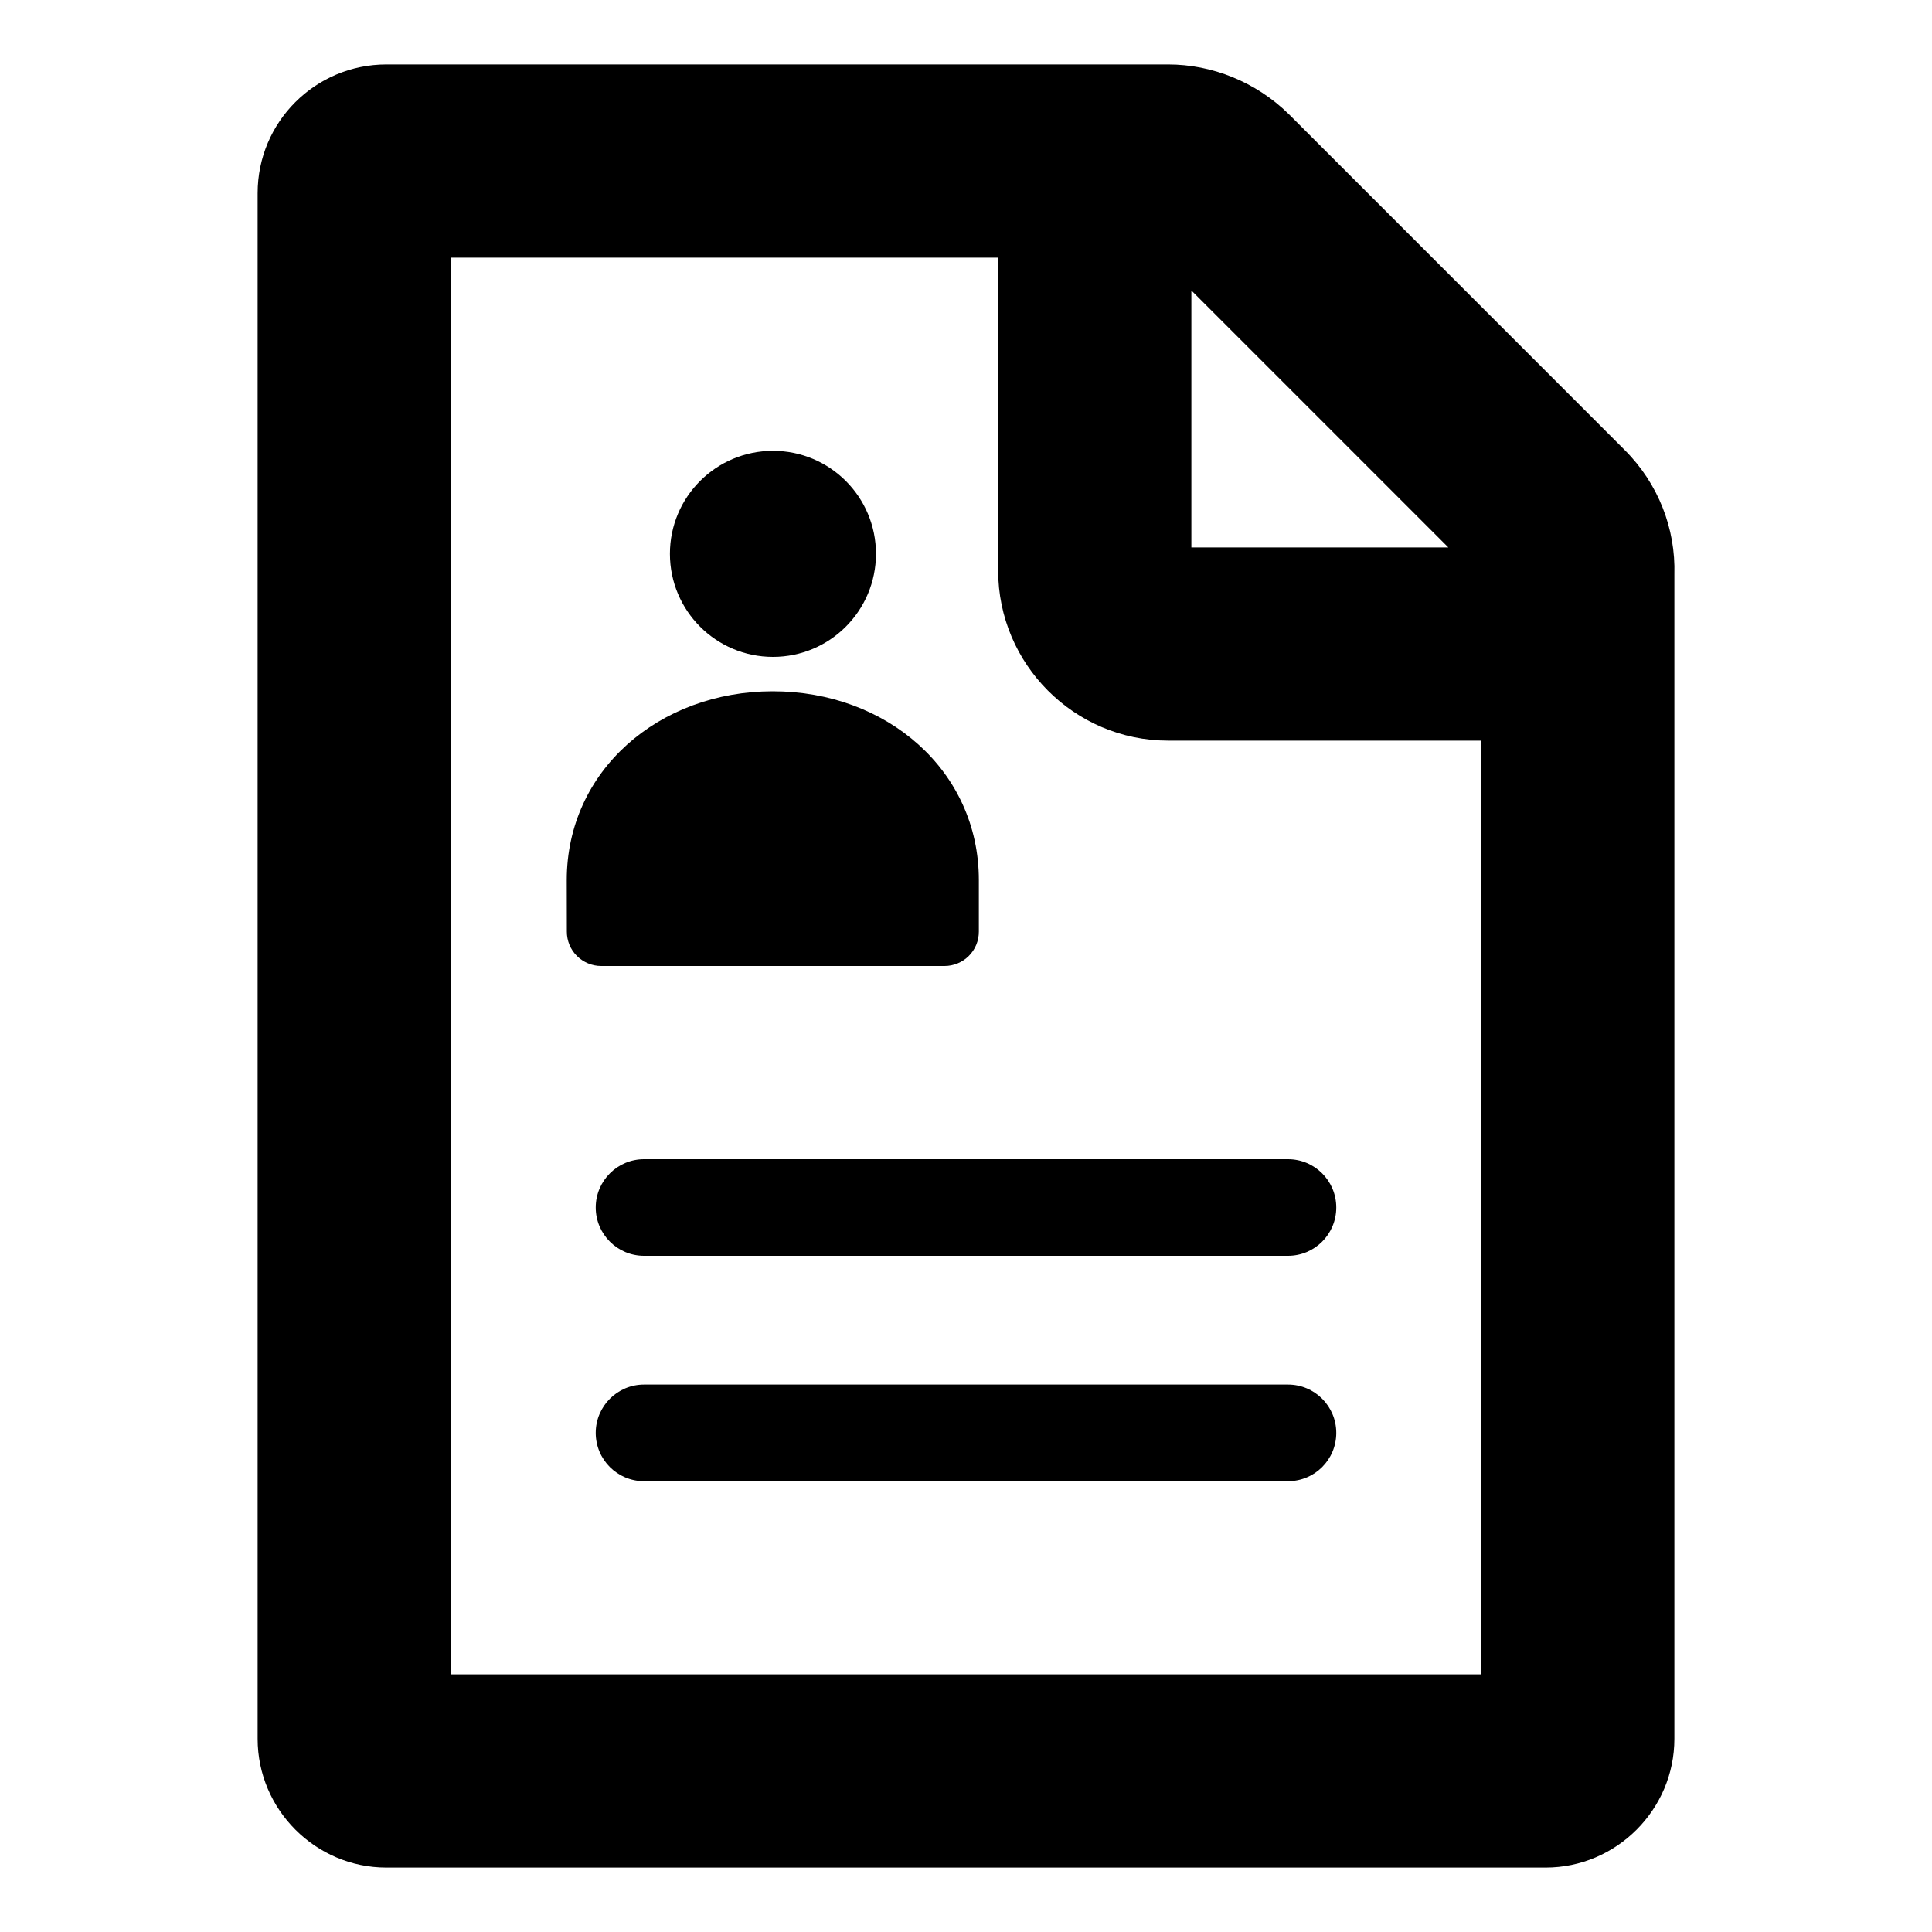
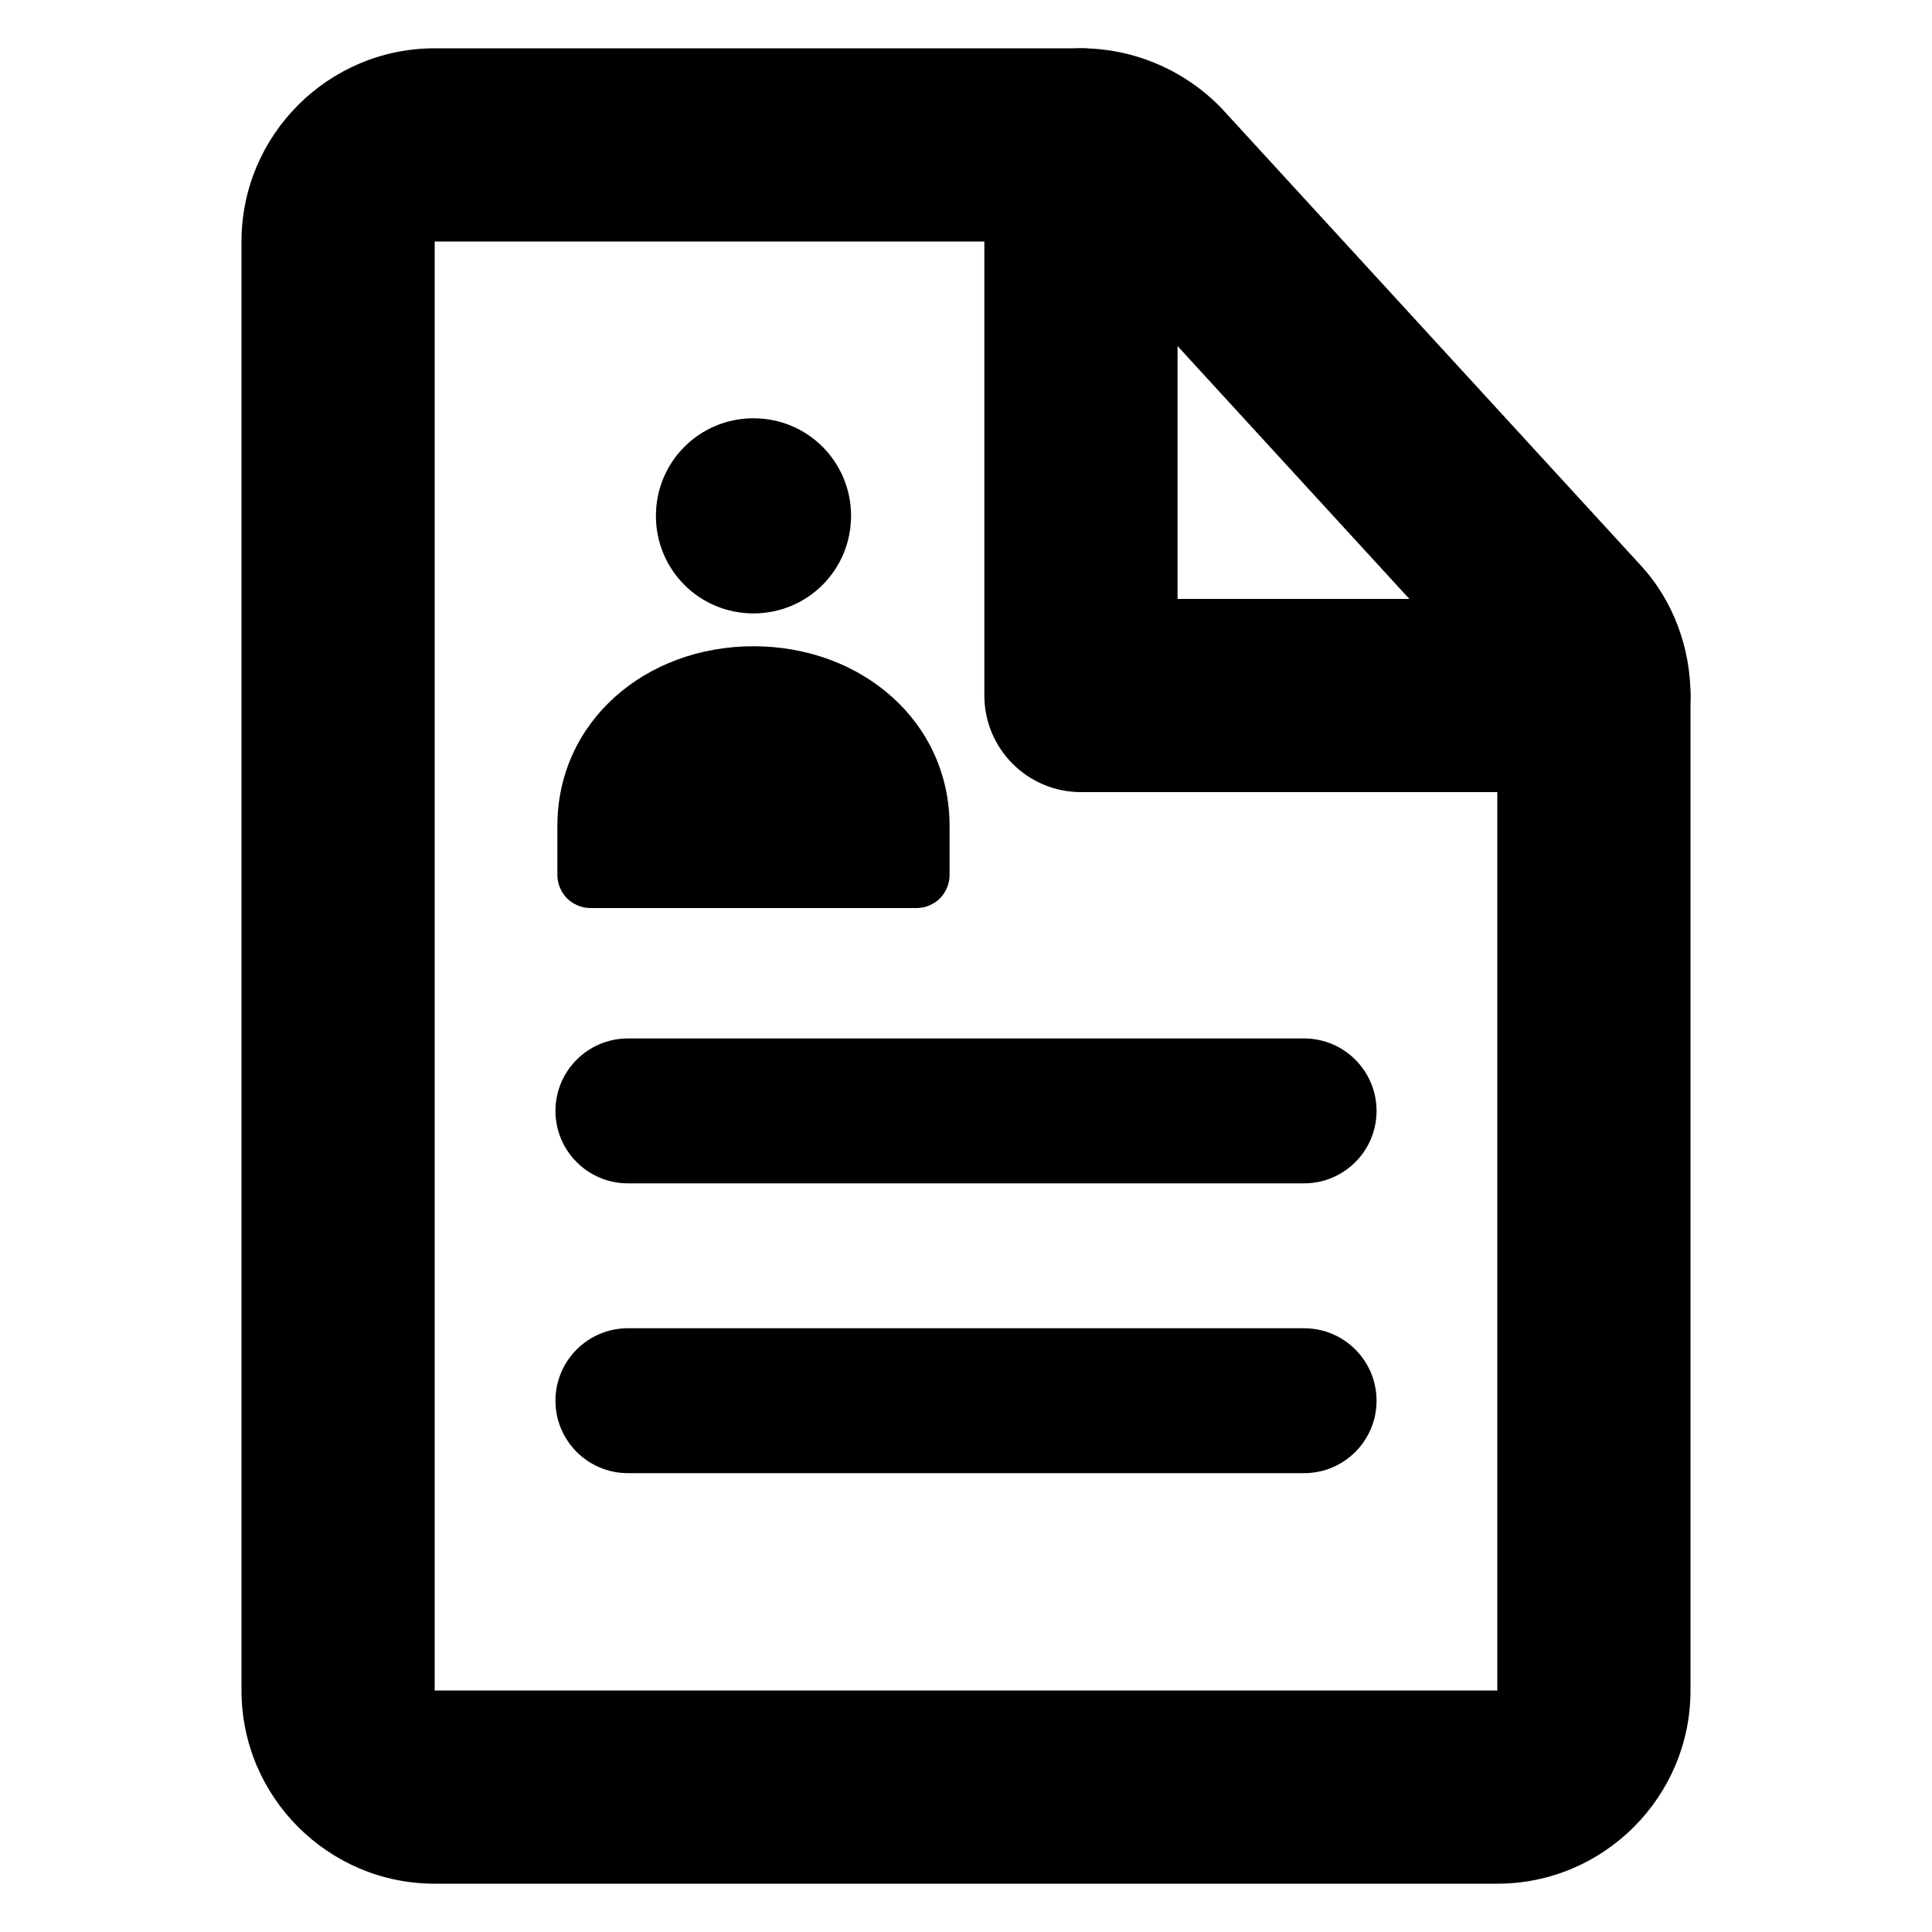
<svg xmlns="http://www.w3.org/2000/svg" width="20" height="20" viewBox="0 0 20 20" fill="none">
-   <path d="M17.333 5.947C17.347 5.473 17.167 5.007 16.82 4.66L13.34 1.18C13 0.847 12.547 0.667 12.093 0.667H4C3.267 0.667 2.667 1.26 2.667 2V18C2.667 18.733 3.267 19.333 4 19.333H16C16.733 19.333 17.333 18.733 17.333 18V5.947ZM12.333 3.007L14.993 5.667H12.333V3.007V3.007ZM15.333 17.333H4.667V2.667H10.333V5.907C10.333 6.873 11.12 7.667 12.093 7.667H15.333V17.333Z" fill="currentColor" />
-   <path d="M8.002 6.8C8.591 6.8 9.068 6.322 9.068 5.733C9.068 5.144 8.591 4.667 8.002 4.667C7.412 4.667 6.935 5.144 6.935 5.733C6.935 6.322 7.412 6.8 8.002 6.8Z" fill="currentColor" />
-   <path fill-rule="evenodd" clip-rule="evenodd" d="M10.133 9.111C10.133 7.977 9.179 7.156 8 7.156C6.822 7.156 5.867 7.977 5.867 9.111L5.868 9.644C5.868 9.739 5.905 9.829 5.972 9.896C6.039 9.962 6.129 10 6.223 10H9.778C9.872 10 9.963 9.962 10.029 9.896C10.096 9.829 10.133 9.739 10.133 9.644V9.111Z" fill="currentColor" />
-   <path fill-rule="evenodd" clip-rule="evenodd" d="M6.167 12.5C6.167 12.224 6.391 12 6.667 12H13.333C13.61 12 13.833 12.224 13.833 12.5C13.833 12.776 13.61 13 13.333 13H6.667C6.391 13 6.167 12.776 6.167 12.5Z" fill="currentColor" />
-   <path fill-rule="evenodd" clip-rule="evenodd" d="M6.167 14.833C6.167 14.557 6.391 14.333 6.667 14.333H13.333C13.61 14.333 13.833 14.557 13.833 14.833C13.833 15.11 13.61 15.333 13.333 15.333H6.667C6.391 15.333 6.167 15.11 6.167 14.833Z" fill="currentColor" />
+   <path d="M7.8 6.35C8.36 6.35 8.81 5.9 8.81 5.34C8.81 4.78 8.36 4.33 7.8 4.33C7.24 4.33 6.79 4.78 6.79 5.34C6.79 5.9 7.24 6.35 7.8 6.35Z" fill="currentColor" />
+   <path fill-rule="evenodd" clip-rule="evenodd" d="M9.83 8.55C9.83 7.47 8.92 6.69 7.8 6.69C6.68 6.69 5.77 7.47 5.77 8.55V9.06C5.77 9.15 5.81 9.24 5.87 9.3C5.93 9.36 6.02 9.4 6.11 9.4H9.49C9.58 9.4 9.67 9.36 9.73 9.3C9.79 9.24 9.83 9.15 9.83 9.06V8.55V8.55Z" fill="currentColor" />
+   <path fill-rule="evenodd" clip-rule="evenodd" d="M5.75 11.5C5.75 11.086 6.086 10.75 6.5 10.75H13.5C13.914 10.75 14.25 11.086 14.25 11.5C14.25 11.914 13.914 12.25 13.5 12.25H6.5C6.086 12.25 5.75 11.914 5.75 11.5Z" fill="currentColor" />
+   <path fill-rule="evenodd" clip-rule="evenodd" d="M5.75 14.5C5.75 14.086 6.086 13.75 6.5 13.75H13.5C13.914 13.75 14.25 14.086 14.25 14.5C14.25 14.914 13.914 15.25 13.5 15.25H6.5C6.086 15.25 5.75 14.914 5.75 14.5Z" fill="currentColor" />
+   <path fill-rule="evenodd" clip-rule="evenodd" d="M2.5 2.5C2.5 1.398 3.398 0.5 4.5 0.5H11.19C11.752 0.5 12.282 0.738 12.655 1.131L12.661 1.138L16.973 5.84C17.332 6.223 17.5 6.724 17.5 7.2V17.5C17.5 18.602 16.602 19.5 15.5 19.5H4.5C3.398 19.5 2.5 18.602 2.5 17.5V2.5ZM11.189 2.5H4.5V17.5H15.5V7.2C15.5 7.197 15.5 7.195 15.499 7.192L11.204 2.507C11.203 2.507 11.202 2.506 11.201 2.506C11.199 2.504 11.197 2.503 11.194 2.502C11.191 2.501 11.19 2.5 11.189 2.5Z" fill="currentColor" />
+   <path fill-rule="evenodd" clip-rule="evenodd" d="M11.19 0.5C11.742 0.5 12.19 0.948 12.19 1.5V6.2H16.5C17.052 6.2 17.5 6.648 17.5 7.2C17.5 7.752 17.052 8.2 16.5 8.2H11.19C10.638 8.2 10.19 7.752 10.19 7.2V1.5C10.19 0.948 10.638 0.5 11.19 0.5Z" fill="currentColor" />
</svg>
